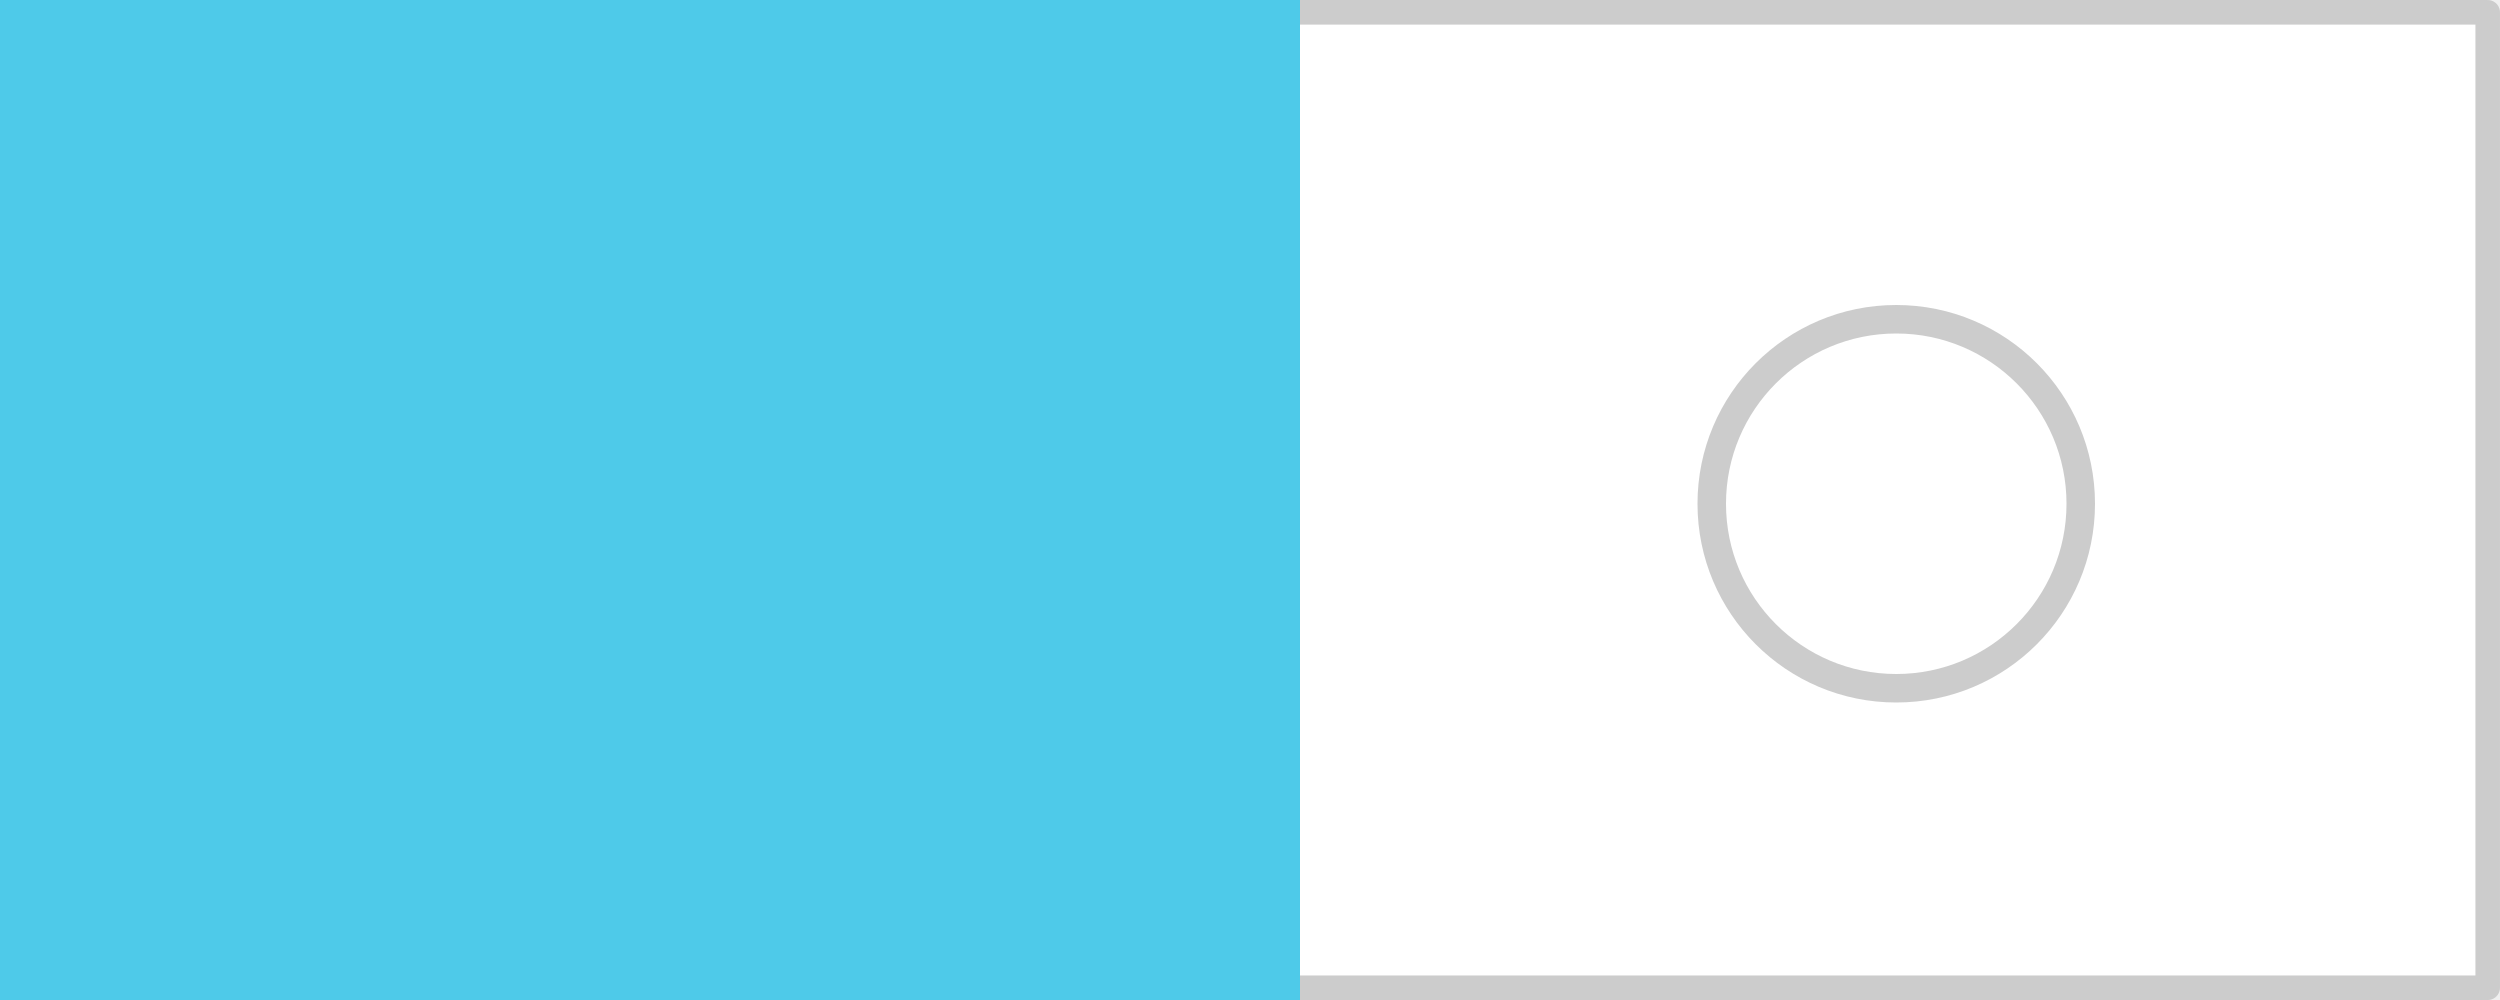
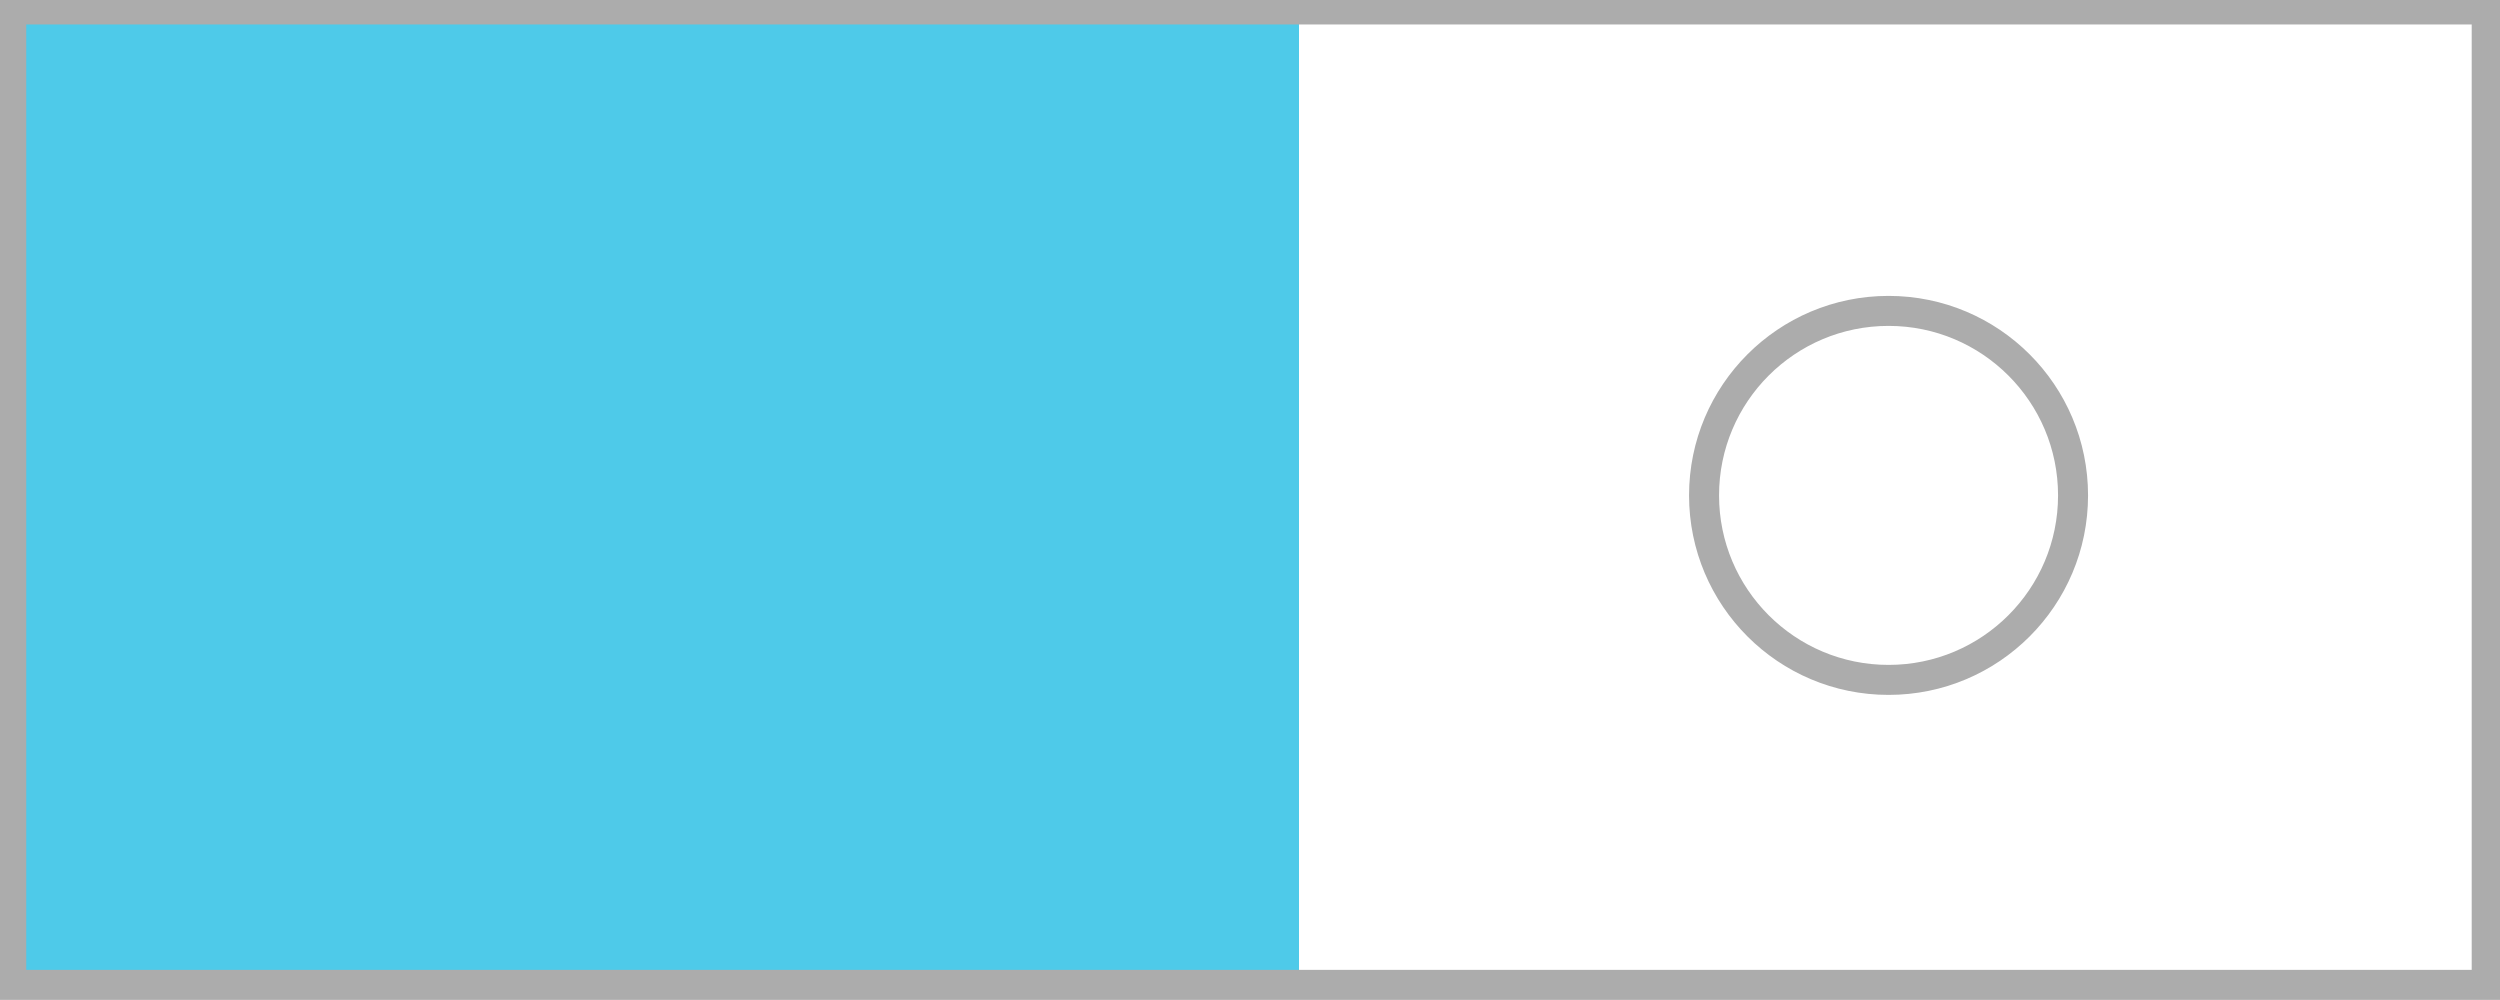
<svg xmlns="http://www.w3.org/2000/svg" width="50" height="20" id="svg7539" version="1.1">
  <defs id="defs7541">
    <linearGradient id="linearGradient4695-1-4-3-5-0-6">
      <stop id="stop4697-9-9-7-0-1-5" style="stop-color:#000000;stop-opacity:1;" offset="0" />
      <stop id="stop4699-5-8-9-0-4-0" style="stop-color:#000000;stop-opacity:0" offset="1" />
    </linearGradient>
    <linearGradient id="linearGradient3768-6">
      <stop style="stop-color:#0f0f0f;stop-opacity:1;" offset="0" id="stop3770-0" />
      <stop id="stop3778-6" offset="0.078" style="stop-color:#171717;stop-opacity:1;" />
      <stop style="stop-color:#171717;stop-opacity:1;" offset="0.974" id="stop3774-2" />
      <stop style="stop-color:#1b1b1b;stop-opacity:1;" offset="1" id="stop3776-2" />
    </linearGradient>
    <linearGradient id="linearGradient3969-0-4">
      <stop style="stop-color:#353537;stop-opacity:1;" offset="0" id="stop3971-2-6" />
      <stop style="stop-color:#4d4f52;stop-opacity:1;" offset="1" id="stop3973-0-1" />
    </linearGradient>
    <linearGradient id="linearGradient3938">
      <stop id="stop3940" offset="0" style="stop-color:#ffffff;stop-opacity:0;" />
      <stop id="stop3942" offset="1" style="stop-color:#ffffff;stop-opacity:0.549;" />
    </linearGradient>
    <linearGradient id="linearGradient6523">
      <stop id="stop6525" offset="0" style="stop-color:#1a1a1a;stop-opacity:1;" />
      <stop id="stop6527" offset="1" style="stop-color:#1a1a1a;stop-opacity:0;" />
    </linearGradient>
    <linearGradient id="linearGradient3938-6">
      <stop id="stop3940-4" offset="0" style="stop-color:#bebebe;stop-opacity:1;" />
      <stop id="stop3942-8" offset="1" style="stop-color:#ffffff;stop-opacity:1;" />
    </linearGradient>
  </defs>
  <g id="layer1" transform="translate(-120,88)">
    <g transform="translate(-810,-465)" style="display:inline;opacity:1" id="switch-active-2">
      <g id="layer1-9-0" transform="translate(885,450)" style="display:inline;opacity:1">
        <g style="display:inline" transform="translate(120,-117)" id="switch-active-8">
          <g id="g3900-1-87" transform="translate(0,-1004.362)">
            <rect style="display:inline;opacity:0;fill:#434343;fill-opacity:1;stroke:none;stroke-width:1;stroke-linecap:butt;stroke-linejoin:miter;stroke-miterlimit:4;stroke-dasharray:none;stroke-dashoffset:0;stroke-opacity:1" id="rect5465-3-3" width="52" height="24" x="0" y="1029.362" />
            <rect style="fill:#5294e2;fill-opacity:1;fill-rule:nonzero;stroke:none" id="rect2987-0-8" width="50" height="20" x="1" y="1031.362" ry="11" rx="11" />
            <circle style="fill:#ffffff;fill-opacity:1;fill-rule:nonzero;stroke:none" id="path3759-0" cx="41" cy="1041.362" r="9" />
          </g>
        </g>
      </g>
      <g transform="translate(-1.000316,0)" id="g4816">
        <rect transform="matrix(0.7071068,0.7071068,-0.7071068,0.7071068,0,0)" ry="0.667" rx="0.667" y="-456.095" x="977.55" height="2" width="5" id="rect3977-39-2" style="display:inline;opacity:1;fill:#ffffff;fill-opacity:1;stroke:none" />
        <rect transform="matrix(0.7071068,0.7071068,-0.7071068,0.7071068,0,0)" ry="0" y="-462.095" x="980.55" height="8" width="2" id="rect3979-7-0" style="display:inline;opacity:1;fill:#ffffff;fill-opacity:1;stroke:none" />
      </g>
    </g>
-     <rect style="opacity:1;fill:#ffffff;fill-opacity:1;stroke:#cccccc;stroke-width:0.491;stroke-linecap:round;stroke-linejoin:round;stroke-miterlimit:4;stroke-dasharray:none;stroke-opacity:1" id="rect4229" width="49.509" height="19.509" x="-169.754" y="-87.754" transform="scale(-1,1)" />
-     <rect style="opacity:1;fill:#4ecae9;fill-opacity:1;stroke:none;stroke-width:0.491;stroke-linecap:round;stroke-linejoin:round;stroke-miterlimit:4;stroke-dasharray:none;stroke-opacity:1" id="rect4229-2" width="26" height="20" x="-146" y="-88" transform="scale(-1,1)" />
-     <circle style="opacity:1;fill:#ffffff;fill-opacity:1;stroke:#cccccc;stroke-width:0.57;stroke-linecap:round;stroke-linejoin:round;stroke-miterlimit:4;stroke-dasharray:none;stroke-opacity:1" id="path4221" cx="-157.925" cy="-77.925" r="3.69" transform="scale(-1,1)" />
+     <rect style="opacity:1;fill:#ffffff;fill-opacity:1;stroke:none;stroke-width:0.6;stroke-linecap:round;stroke-linejoin:round;stroke-miterlimit:4;stroke-dasharray:none;stroke-opacity:1" id="rect4167" width="25" height="20" x="-169.98" y="-88.057" transform="scale(-1,1)" />
+     <rect style="opacity:1;fill:#4ecae9;fill-opacity:1;stroke:none;stroke-width:0.491;stroke-linecap:round;stroke-linejoin:round;stroke-miterlimit:4;stroke-dasharray:none;stroke-opacity:1" id="rect4229-2-7" width="26" height="20" x="-145.98" y="-88.057" transform="scale(-1,1)" />
+     <rect style="opacity:1;fill:none;fill-opacity:1;stroke:#acacac;stroke-width:0.6;stroke-linecap:round;stroke-linejoin:miter;stroke-miterlimit:4;stroke-dasharray:none;stroke-opacity:1" id="rect4229-8" width="49.509" height="19.509" x="-169.734" y="-87.811" transform="scale(-1,1)" />
+     <circle style="opacity:1;fill:#ffffff;fill-opacity:1;stroke:#acacac;stroke-width:0.6;stroke-linecap:round;stroke-linejoin:round;stroke-miterlimit:4;stroke-dasharray:none;stroke-opacity:1" id="path4221-2" cx="-157.771" cy="-78.092" r="3.69" transform="scale(-1,1)" />
  </g>
</svg>
